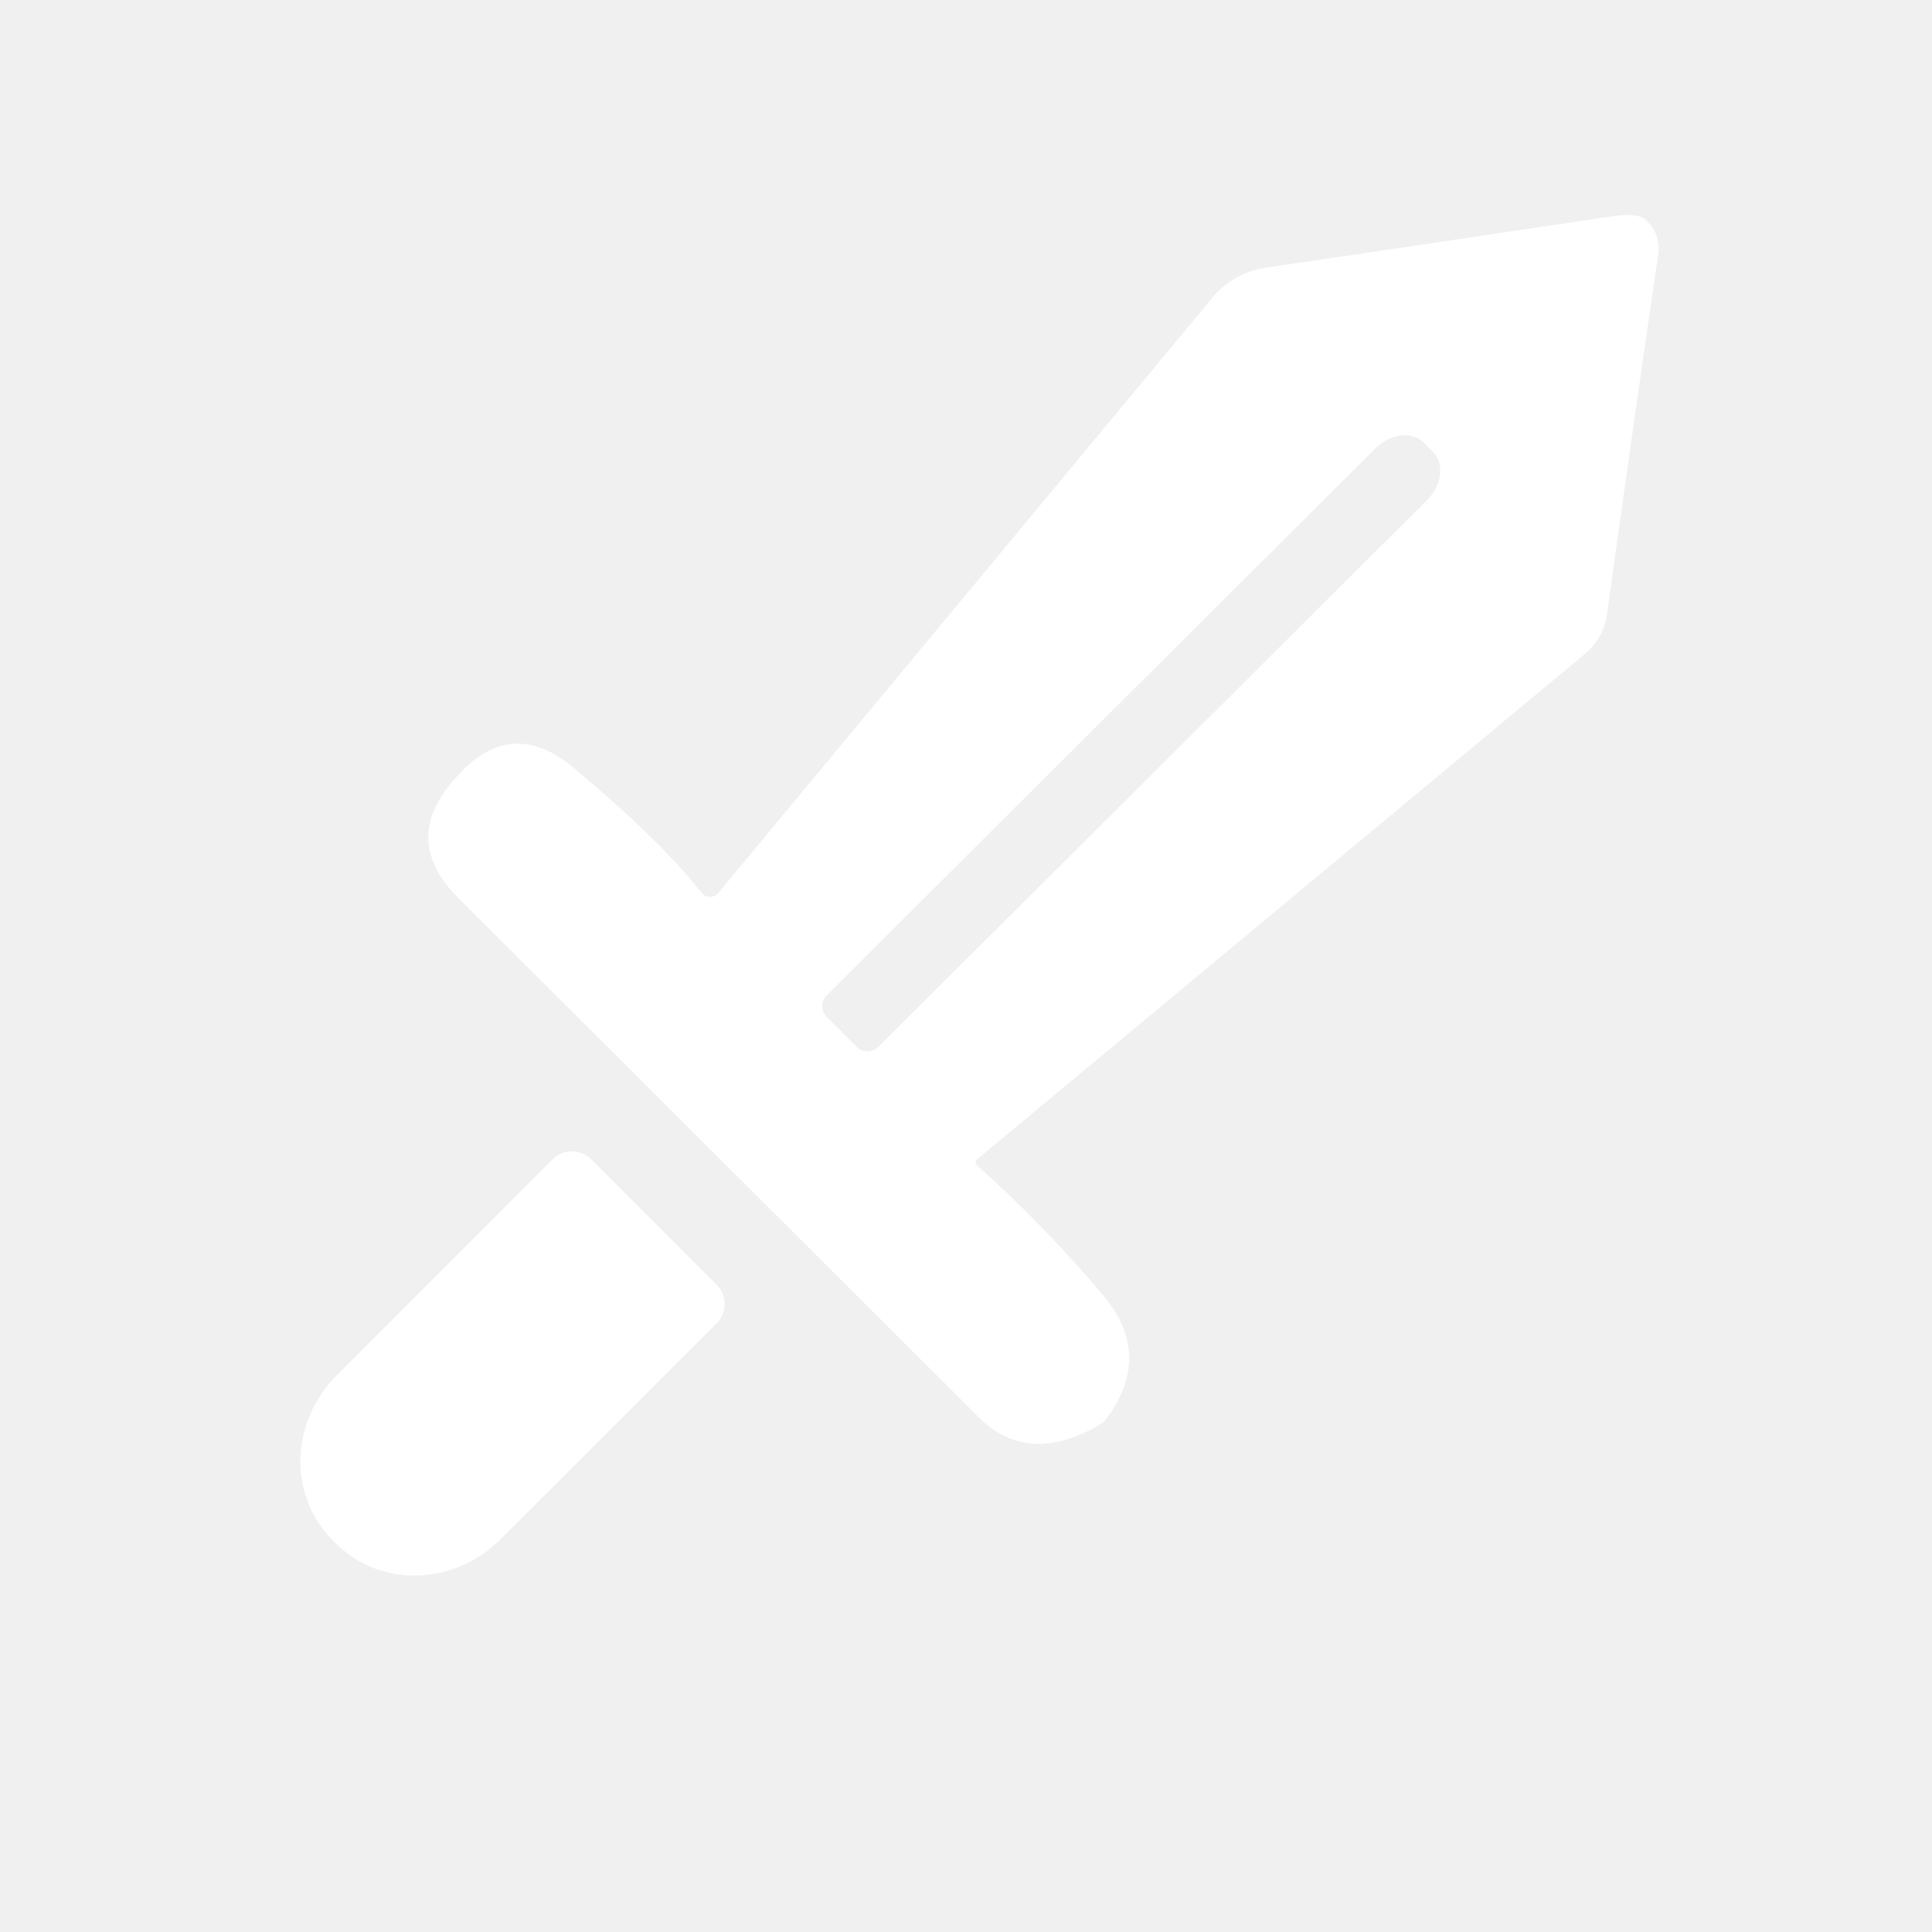
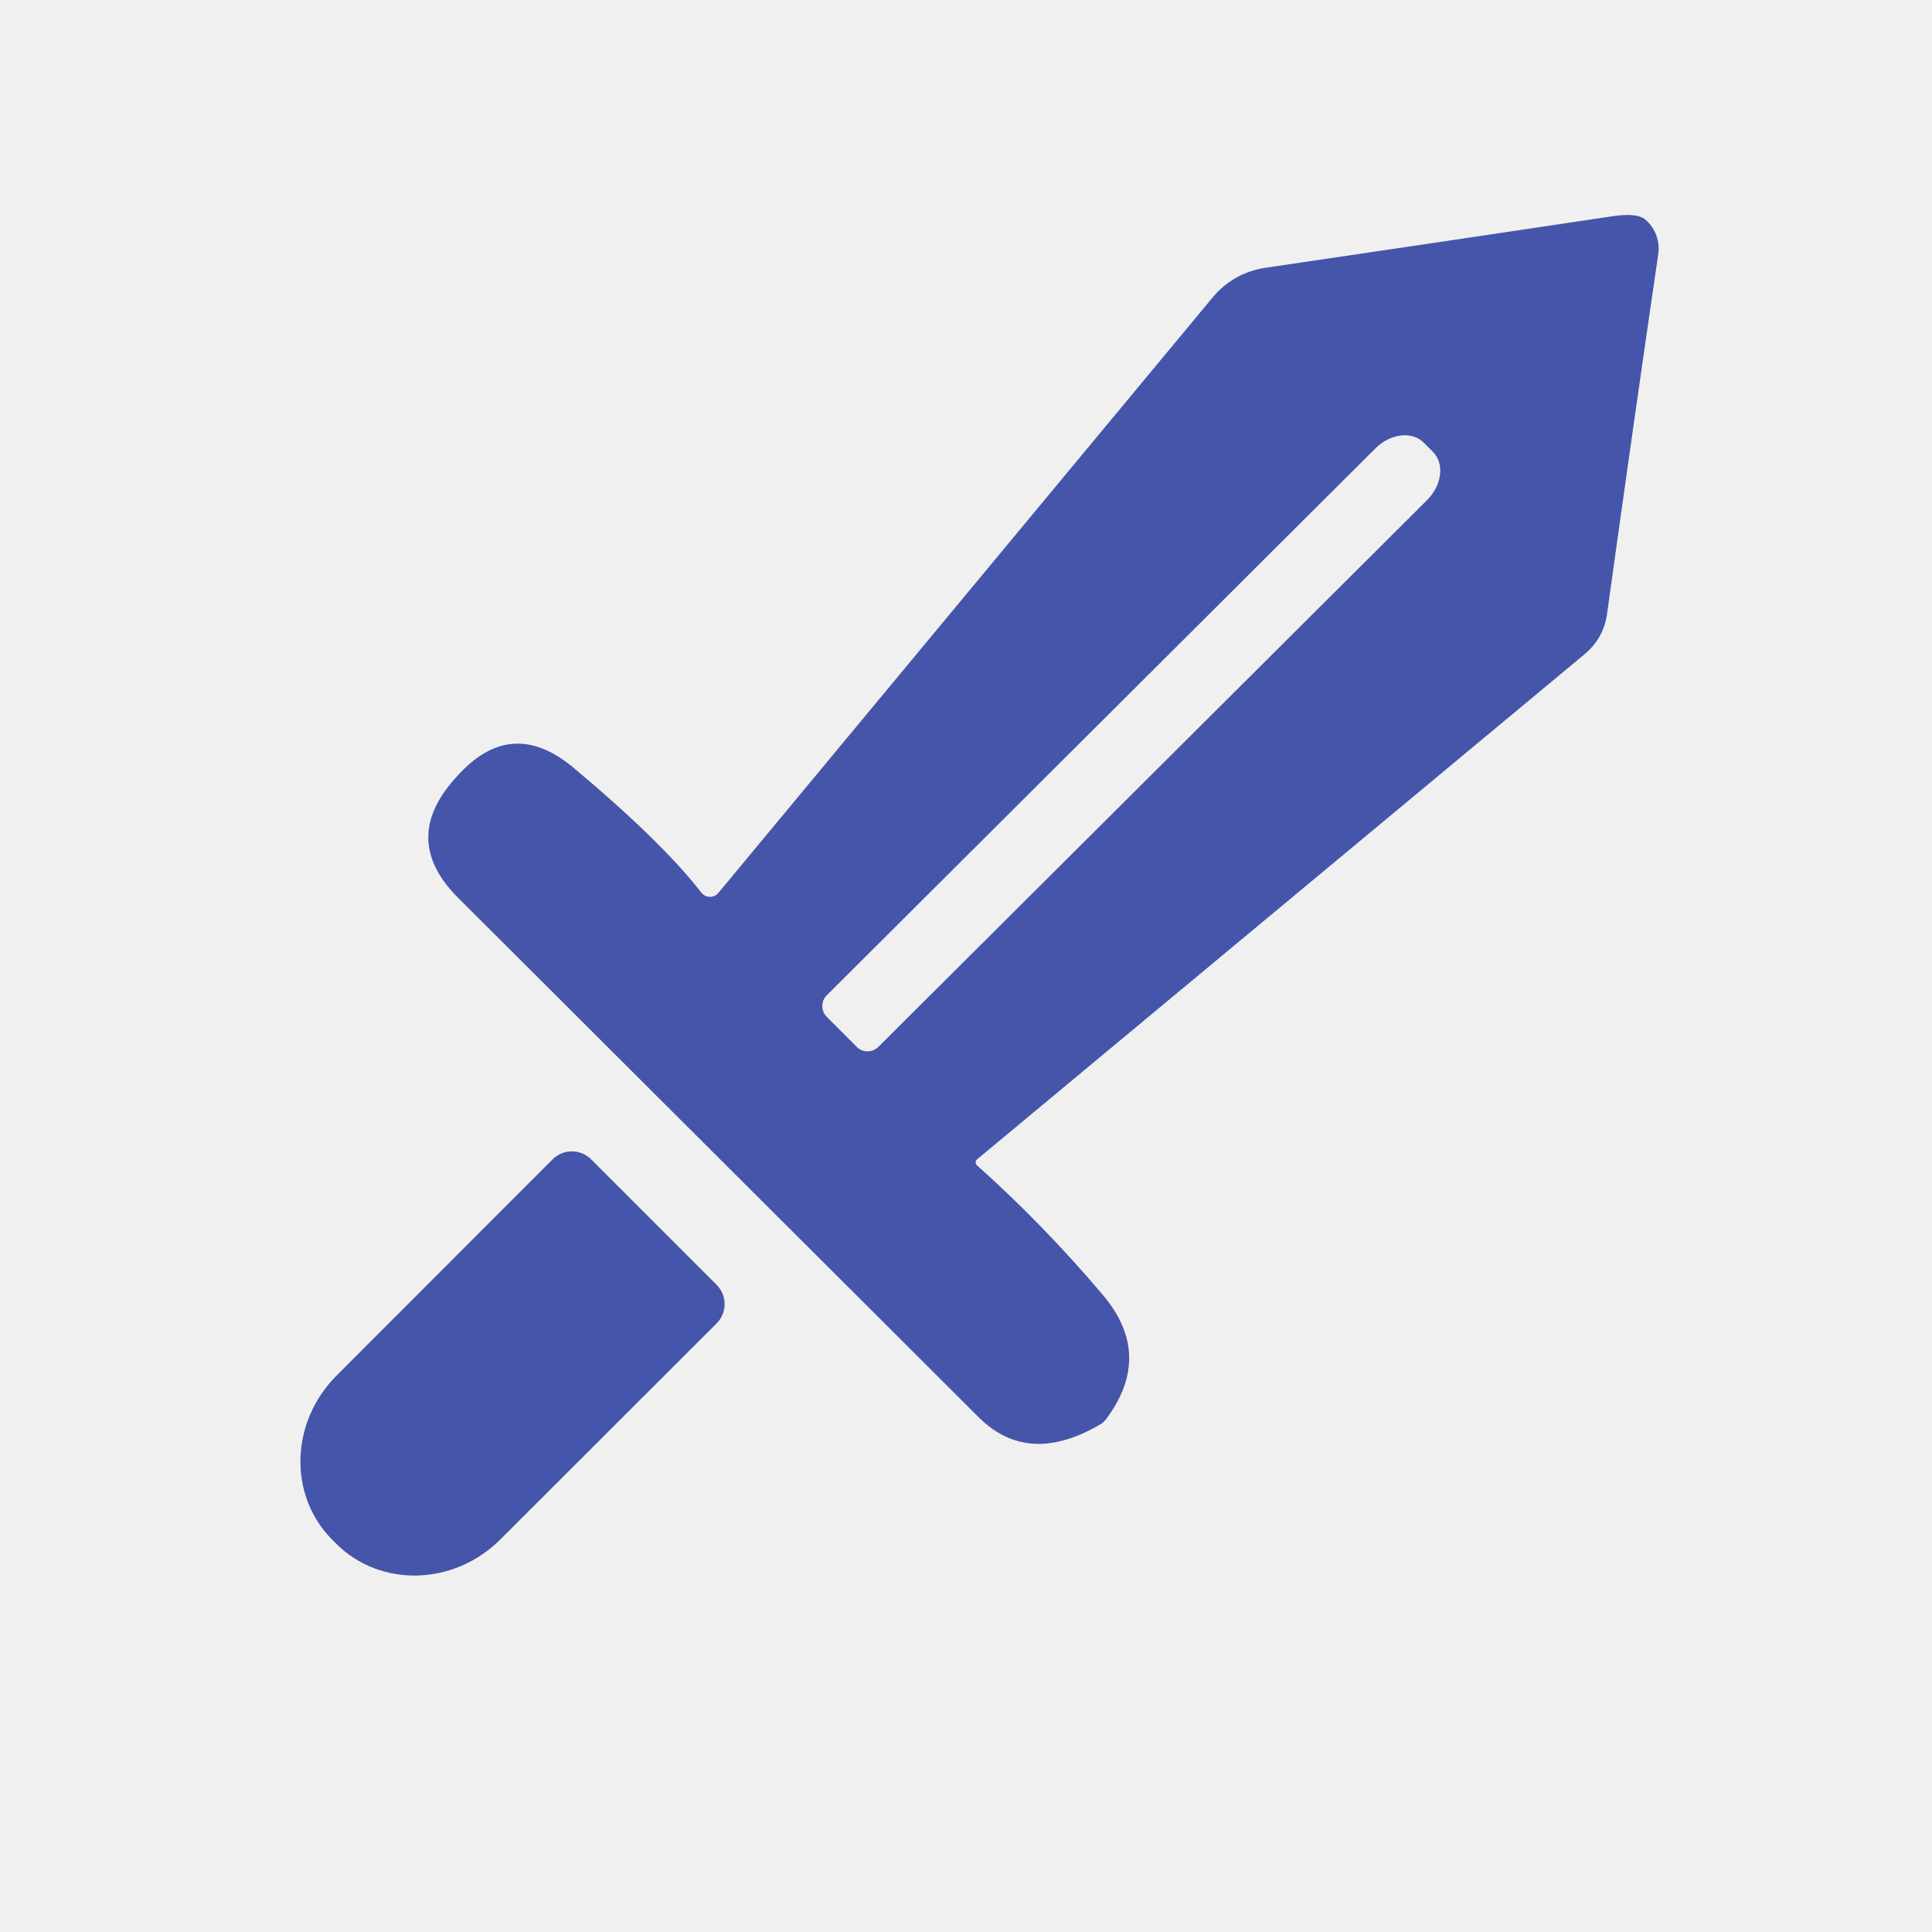
<svg xmlns="http://www.w3.org/2000/svg" version="1.1" viewBox="0.00 0.00 100.00 100.00">
-   <path fill="#ffffff" d="   M 50.57 60.32   Q 53.96 63.34 57.08 67.02   Q 59.73 70.15 57.24 73.47   Q 57.12 73.62 56.96 73.72   Q 53.22 75.92 50.65 73.35   Q 37.20 59.93 23.71 46.47   Q 20.72 43.48 23.53 40.32   Q 23.61 40.23 23.65 40.19   Q 26.46 37.03 29.70 39.75   Q 34.26 43.57 36.31 46.21   A 0.56 0.56 0.0 0 0 37.18 46.22   L 62.77 15.39   A 4.36 4.35 15.7 0 1 65.50 13.86   Q 74.06 12.60 83.48 11.19   Q 84.75 11.00 85.18 11.38   A 1.98 1.97 -65.2 0 1 85.83 13.16   Q 84.58 21.69 83.18 31.78   Q 83.00 33.04 82.02 33.86   L 50.57 60.01   A 0.21 0.20 45.8 0 0 50.57 60.32   Z   M 42.79 52.63   L 44.35 54.19   A 0.79 0.79 0.0 0 0 45.46 54.19   L 73.86 25.89   A 1.98 1.55 -44.9 0 0 74.17 23.39   L 73.69 22.91   A 1.98 1.55 -44.9 0 0 71.19 23.21   L 42.80 51.51   A 0.79 0.79 0.0 0 0 42.79 52.63   Z" />
-   <path fill="#ffffff" d="   M 37.09 66.50   A 1.41 1.41 0.0 0 1 37.09 68.50   L 25.90 79.68   A 6.17 5.86 -45.0 0 1 17.40 79.90   L 17.20 79.70   A 6.17 5.86 -45.0 0 1 17.42 71.20   L 28.60 60.01   A 1.41 1.41 0.0 0 1 30.60 60.01   L 37.09 66.50   Z" />
+   <path fill="#4555A9" d="   M 50.57 60.32   Q 53.96 63.34 57.08 67.02   Q 59.73 70.15 57.24 73.47   Q 57.12 73.62 56.96 73.72   Q 53.22 75.92 50.65 73.35   Q 37.20 59.93 23.71 46.47   Q 20.72 43.48 23.53 40.32   Q 23.61 40.23 23.65 40.19   Q 26.46 37.03 29.70 39.75   Q 34.26 43.57 36.31 46.21   A 0.56 0.56 0.0 0 0 37.18 46.22   L 62.77 15.39   A 4.36 4.35 15.7 0 1 65.50 13.86   Q 74.06 12.60 83.48 11.19   Q 84.75 11.00 85.18 11.38   A 1.98 1.97 -65.2 0 1 85.83 13.16   Q 84.58 21.69 83.18 31.78   Q 83.00 33.04 82.02 33.86   L 50.57 60.01   A 0.21 0.20 45.8 0 0 50.57 60.32   Z   M 42.79 52.63   L 44.35 54.19   A 0.79 0.79 0.0 0 0 45.46 54.19   L 73.86 25.89   A 1.98 1.55 -44.9 0 0 74.17 23.39   L 73.69 22.91   A 1.98 1.55 -44.9 0 0 71.19 23.21   L 42.80 51.51   A 0.79 0.79 0.0 0 0 42.79 52.63   Z" />
+   <path fill="#4555A9" d="   M 37.09 66.50   A 1.41 1.41 0.0 0 1 37.09 68.50   L 25.90 79.68   A 6.17 5.86 -45.0 0 1 17.40 79.90   L 17.20 79.70   A 6.17 5.86 -45.0 0 1 17.42 71.20   L 28.60 60.01   A 1.41 1.41 0.0 0 1 30.60 60.01   L 37.09 66.50   Z" />
</svg>
